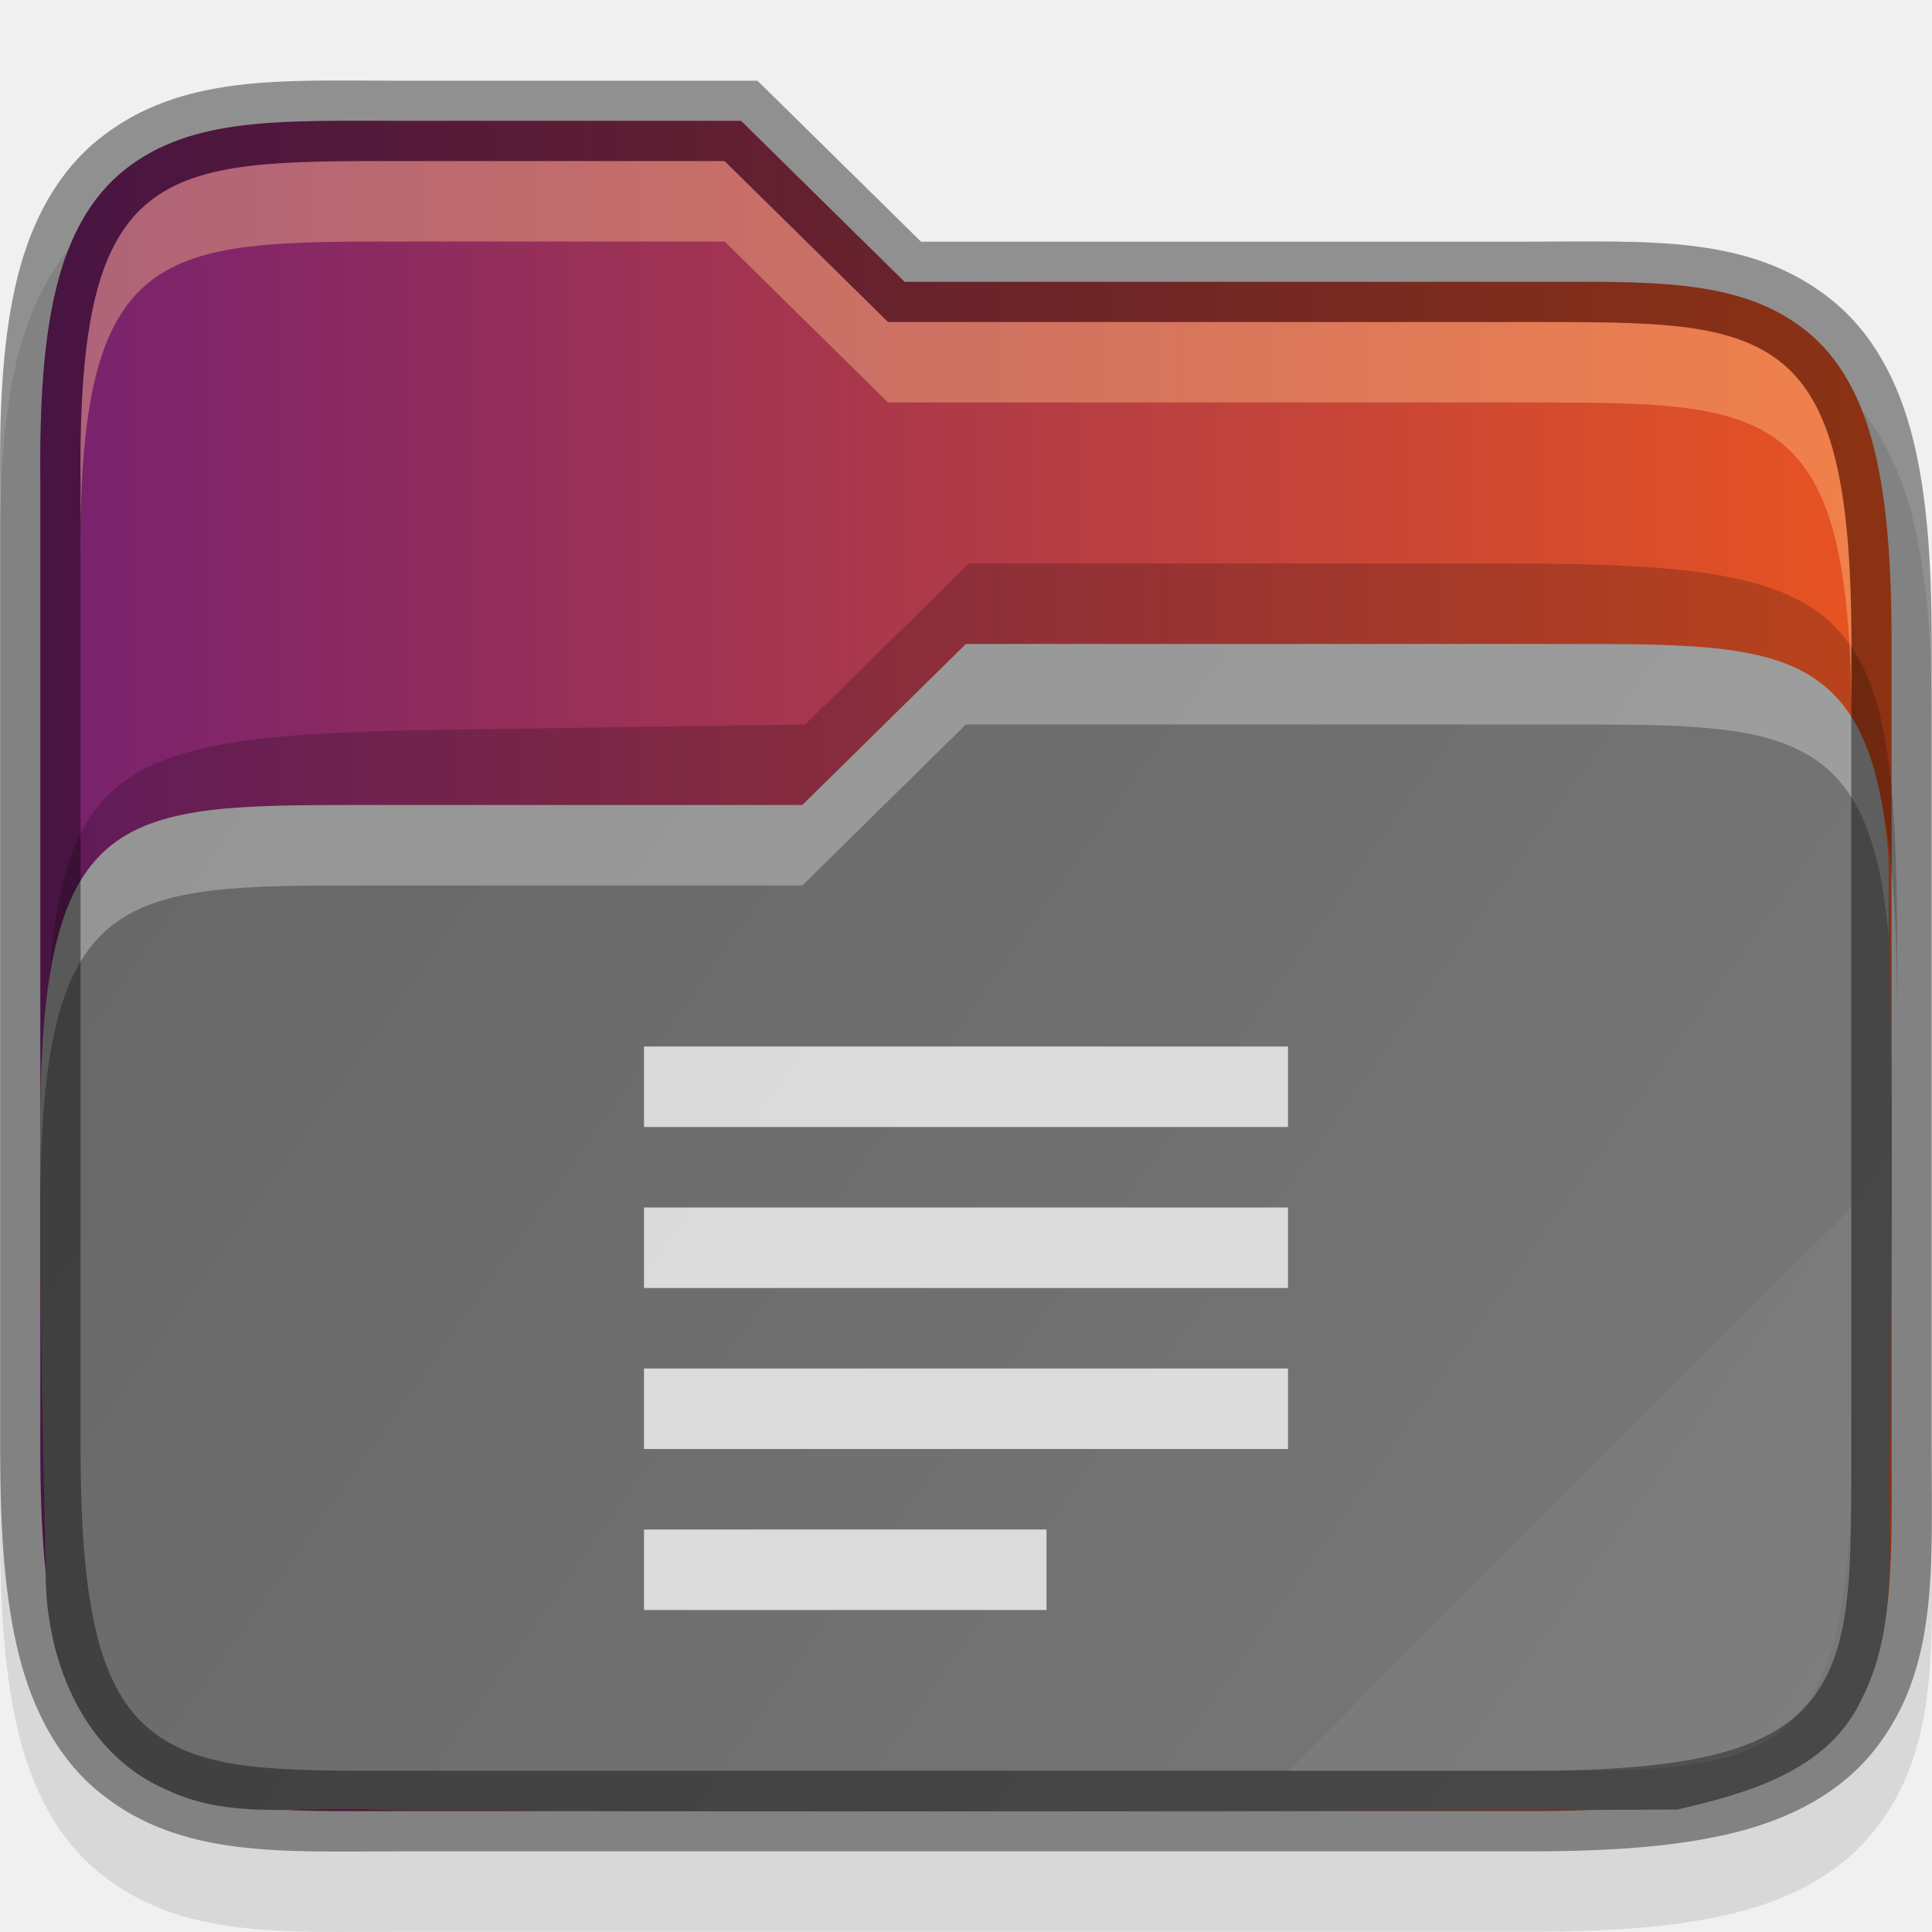
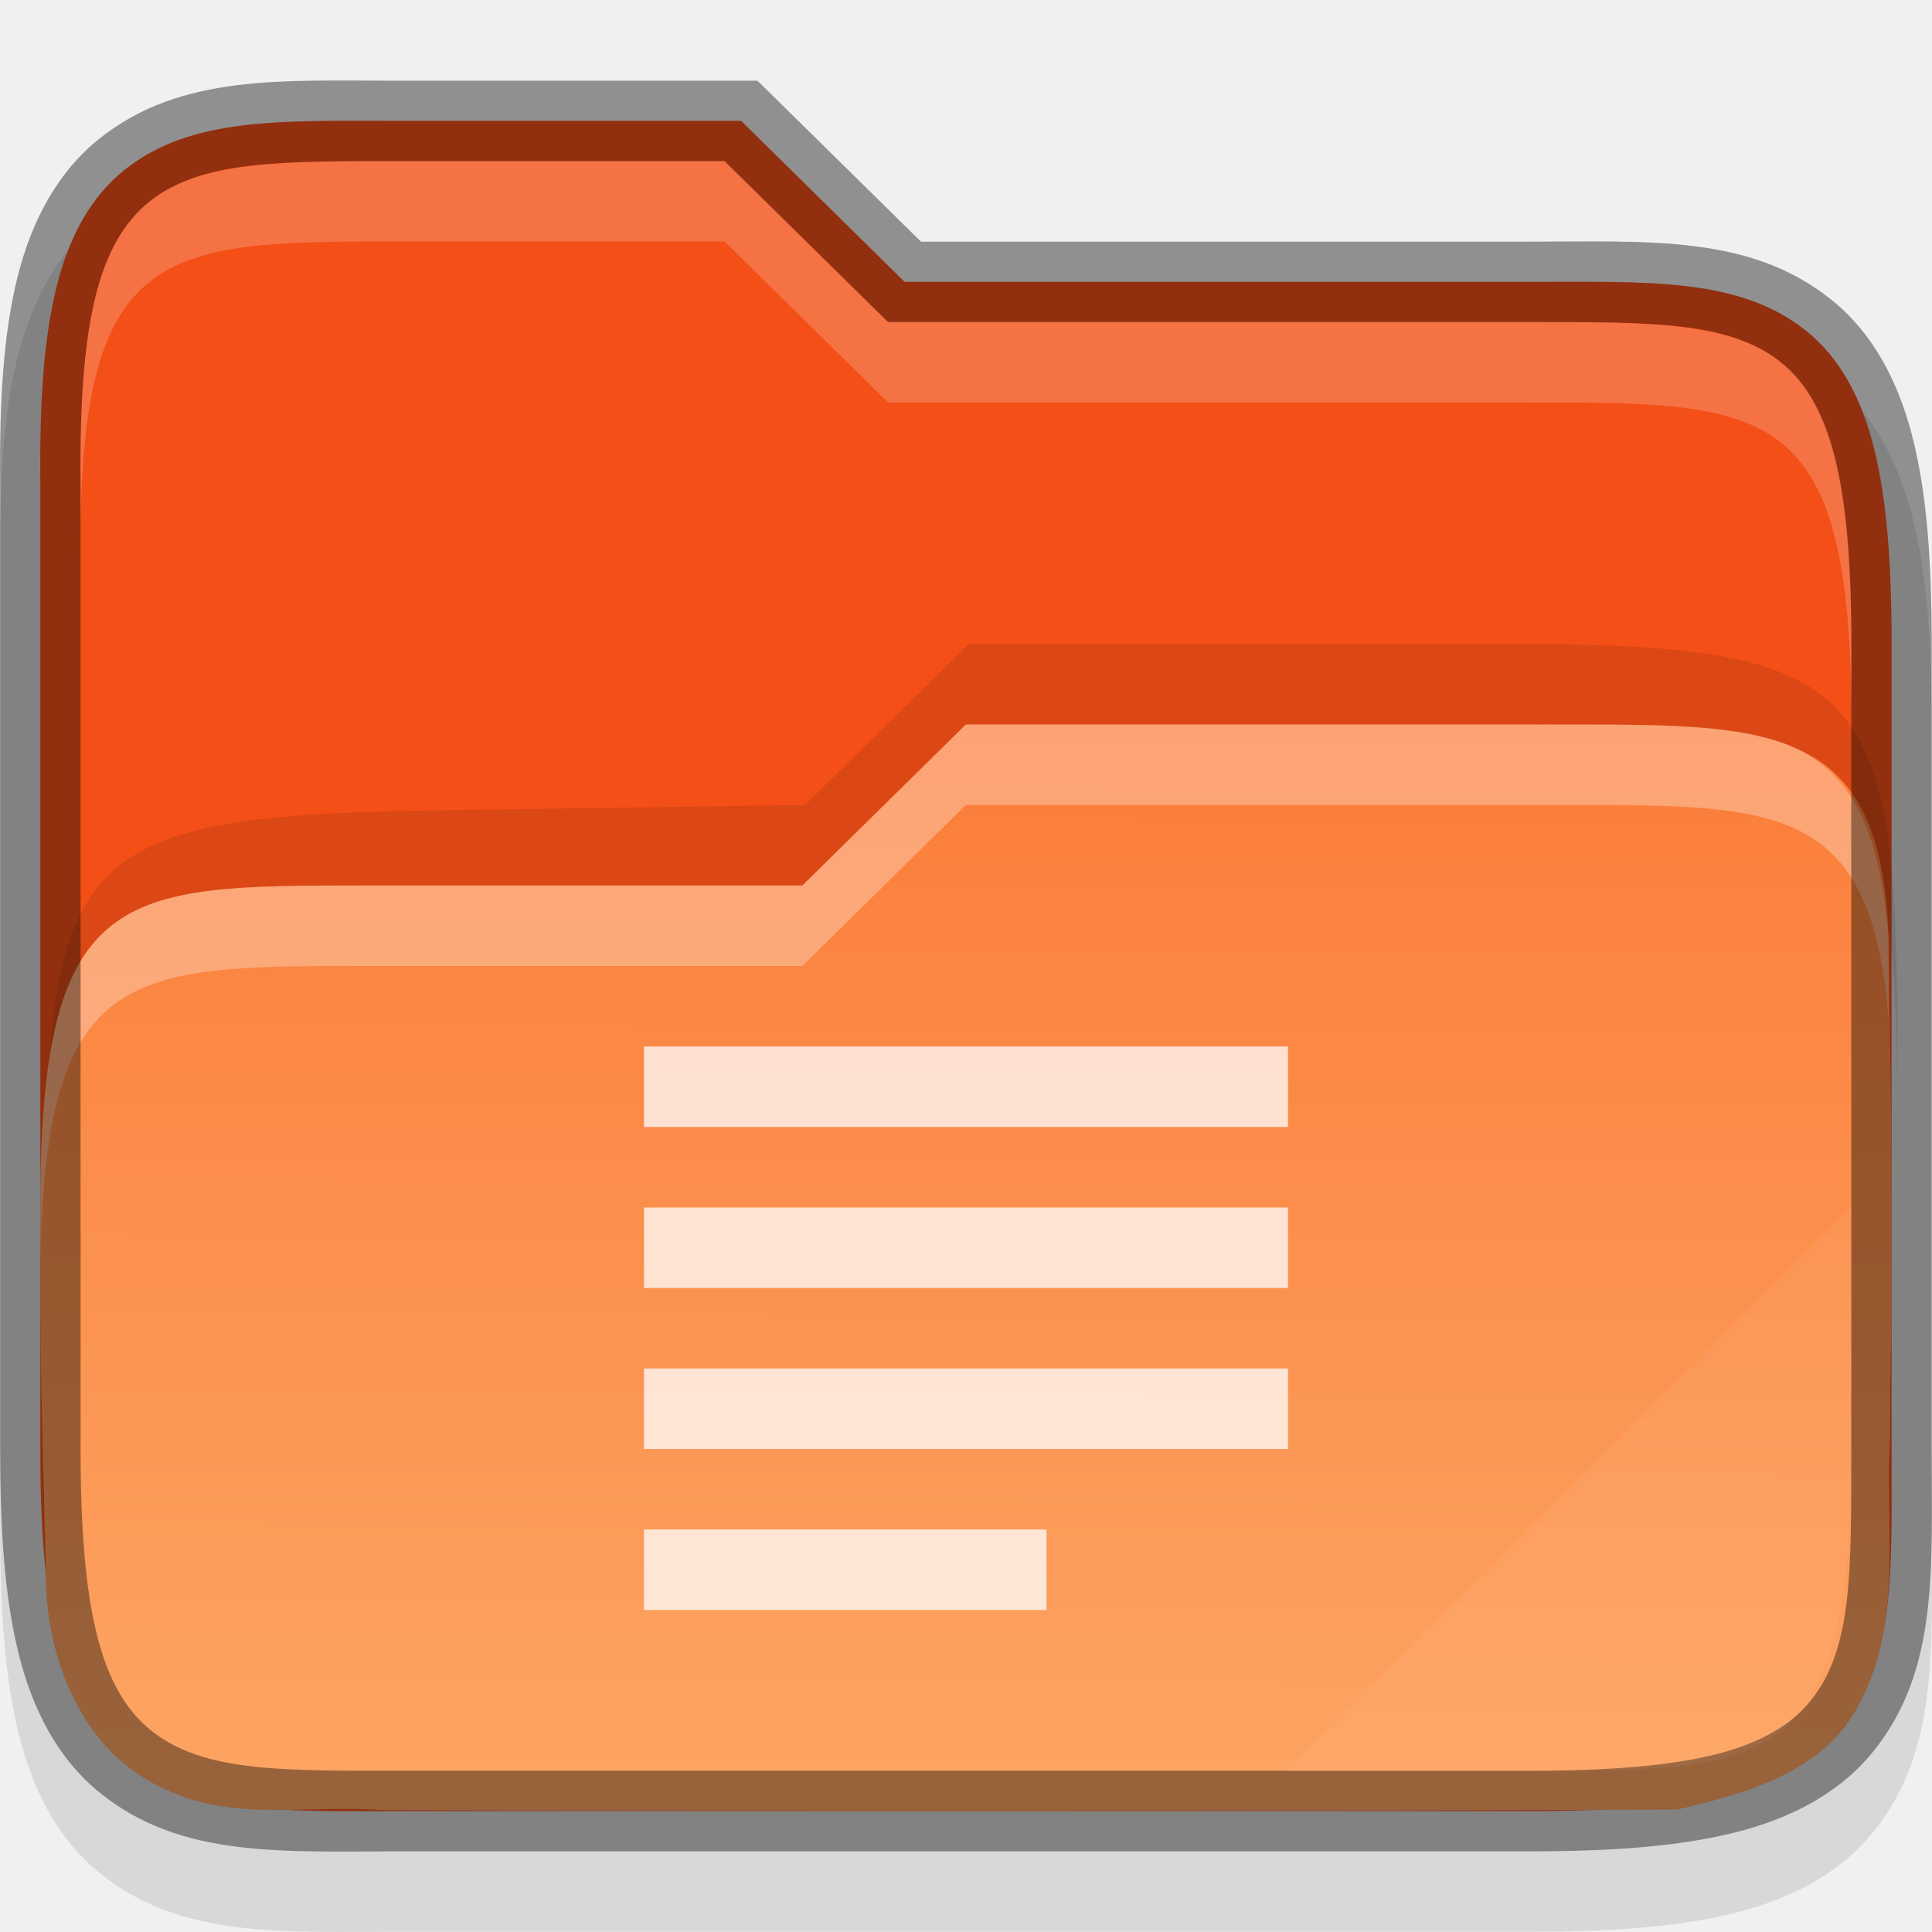
<svg xmlns="http://www.w3.org/2000/svg" xmlns:xlink="http://www.w3.org/1999/xlink" width="24" height="24" viewBox="0 0 24 24" version="1.1" id="svg1108">
  <defs id="defs1105">
-     <linearGradient id="linearGradient1909" x1="320" x2="344" y1="194" y2="211" gradientTransform="matrix(1.000056,0,0,0.9999528,-320.019,-185.9899)" gradientUnits="userSpaceOnUse">
-       <stop stop-color="#666" offset="0" id="stop27" />
-       <stop stop-color="#7a7a7a" offset="1" id="stop29" />
+     <linearGradient id="linearGradient1163">
+       <stop style="stop-color:#fb7c38;stop-opacity:1;" offset="0" id="stop1159" />
+       <stop style="stop-color:#fda463;stop-opacity:1" offset="1" id="stop1161" />
    </linearGradient>
-     <linearGradient id="linearGradient5495">
-       <stop style="stop-color:#77216f;stop-opacity:1" offset="0" id="stop5491" />
-       <stop style="stop-color:#e95420;stop-opacity:1" offset="1" id="stop5493" />
-     </linearGradient>
-     <linearGradient xlink:href="#linearGradient5495" id="linearGradient3286" x1="0.5" y1="12" x2="23.5" y2="12" gradientUnits="userSpaceOnUse" />
+     <linearGradient xlink:href="#linearGradient1163" id="linearGradient1165" x1="12.036" y1="9" x2="11.998" y2="22" gradientUnits="userSpaceOnUse" />
  </defs>
  <path d="m 5.001,2.003 c -1.488,0 -2.746,-0.09 -3.761,0.715 -0.524,0.416 -0.851,1.028 -1.025,1.734 -0.172,0.699 -0.224,1.52 -0.213,2.562 V 18.998 c 0,1.041 0.061,1.859 0.234,2.554 0.175,0.702 0.495,1.31 1.015,1.726 1.008,0.807 2.261,0.719 3.749,0.719 h 13.998 c 1.041,0 1.859,-0.061 2.554,-0.234 0.702,-0.175 1.31,-0.495 1.726,-1.015 0.807,-1.008 0.719,-2.261 0.719,-3.749 V 9.001 c 0,-1.041 -0.061,-1.859 -0.234,-2.554 C 23.587,5.745 23.268,5.137 22.747,4.721 21.739,3.914 20.486,4.002 18.998,4.002 H 11.441 L 9.41,2.003 Z" style="color:#000000;font-variant-ligatures:normal;font-variant-position:normal;font-variant-caps:normal;font-variant-numeric:normal;font-variant-alternates:normal;font-feature-settings:normal;text-indent:0;text-decoration-line:none;text-decoration-style:solid;text-decoration-color:#000000;text-transform:none;text-orientation:mixed;dominant-baseline:auto;white-space:normal;shape-padding:0;opacity:0.1;isolation:auto;mix-blend-mode:normal;solid-color:#000000;fill:#000000;fill-opacity:1;stroke-width:1;color-rendering:auto;image-rendering:auto;shape-rendering:auto" id="path1537" />
-   <path d="m 5.001,1.501 c -1.5,0 -2.617,-0.054 -3.451,0.607 C 1.133,2.439 0.856,2.938 0.701,3.569 0.545,4.201 0.49,4.985 0.501,6.006 V 17.999 c 0,1.021 0.061,1.803 0.219,2.433 0.157,0.63 0.43,1.126 0.844,1.457 0.828,0.662 1.937,0.609 3.437,0.609 H 18.999 c 1.021,0 1.803,-0.061 2.433,-0.219 0.63,-0.158 1.126,-0.43 1.457,-0.844 0.663,-0.828 0.609,-1.937 0.609,-3.437 V 8 c 0,-1.021 -0.061,-1.803 -0.219,-2.433 C 23.123,4.937 22.851,4.441 22.437,4.11 21.609,3.448 20.499,3.501 18.999,3.501 H 11.237 L 9.206,1.501 Z" style="color:#000000;font-variant-ligatures:normal;font-variant-position:normal;font-variant-caps:normal;font-variant-numeric:normal;font-variant-alternates:normal;font-feature-settings:normal;text-indent:0;text-decoration-line:none;text-decoration-style:solid;text-decoration-color:#000000;text-transform:none;text-orientation:mixed;dominant-baseline:auto;white-space:normal;shape-padding:0;isolation:auto;mix-blend-mode:normal;solid-color:#000000;fill:url(#linearGradient3286);fill-opacity:1.0;stroke-width:1;color-rendering:auto;image-rendering:auto;shape-rendering:auto" id="path896" />
-   <path d="M 12.036,7 10.002,9 5.442,9.066 C 1.022,9.14 0.567,9.521 0.567,13.934 v 1 c 0,-4.412 0.455,-4.794 4.875,-4.867 L 10.002,10 12.036,8 h 6.656 c 4.421,0 4.875,0.453 4.875,4.865 v -1 C 23.567,7.453 23.113,7 18.692,7 Z" style="color:#000000;opacity:0.2;fill:#000000;fill-opacity:1" id="path1925" />
-   <path d="M 11.999,8 9.967,10 H 4.497 c -2.965,0 -3.973,0.015 -3.997,3.873 -3.0002e-4,2.53 0.01,3.06 0.068,5.589 -0.022,1.09 0.429,2.309 1.496,2.769 0.831,0.403 1.784,0.187 2.672,0.254 5.366,0.023 10.735,0.016 16.099,-0.006 0.864,-0.199 1.865,-0.477 2.28,-1.35 0.536,-1.022 0.288,-2.217 0.367,-3.32 0,-1.686 0.016,-1.37 0.017,-3.056 v -0.728 c -8e-4,-1.126 -0.023,-2.252 -0.039,-3.377 C 23.242,8.005 22.113,8 19.499,8 Z" color="#000000" fill="url(#linearGradient1909)" id="path42" style="fill:url(#linearGradient1909);stroke-width:1" />
-   <path id="path2428" style="color:#000000;opacity:0.3;fill:#ffffff;stroke-width:1" d="M 11.998,8 9.967,10 H 4.496 C 1.532,10 0.524,10.016 0.5,13.873 0.5,14.167 0.502,14.46 0.502,14.754 0.547,11.022 1.564,11 4.496,11 H 9.967 L 11.998,9 H 19.5 c 2.614,0 3.742,0.005 3.961,2.648 v -1 C 23.242,8.005 22.114,8 19.5,8 Z" />
+   <path d="m 5.001,1.501 c -1.5,0 -2.617,-0.054 -3.451,0.607 C 1.133,2.439 0.856,2.938 0.701,3.569 0.545,4.201 0.49,4.985 0.501,6.006 V 17.999 c 0,1.021 0.061,1.803 0.219,2.433 0.157,0.63 0.43,1.126 0.844,1.457 0.828,0.662 1.937,0.609 3.437,0.609 H 18.999 c 1.021,0 1.803,-0.061 2.433,-0.219 0.63,-0.158 1.126,-0.43 1.457,-0.844 0.663,-0.828 0.609,-1.937 0.609,-3.437 V 8 c 0,-1.021 -0.061,-1.803 -0.219,-2.433 C 23.123,4.937 22.851,4.441 22.437,4.11 21.609,3.448 20.499,3.501 18.999,3.501 H 11.237 L 9.206,1.501 Z" style="color:#000000;font-variant-ligatures:normal;font-variant-position:normal;font-variant-caps:normal;font-variant-numeric:normal;font-variant-alternates:normal;font-feature-settings:normal;text-indent:0;text-decoration-line:none;text-decoration-style:solid;text-decoration-color:#000000;text-transform:none;text-orientation:mixed;dominant-baseline:auto;white-space:normal;shape-padding:0;isolation:auto;mix-blend-mode:normal;solid-color:#000000;fill:#f34f17;fill-opacity:1;stroke-width:1;color-rendering:auto;image-rendering:auto;shape-rendering:auto" id="path896" />
+   <path d="m 12.036,8 -2.033,2 -4.56,0.066 c -4.42,0.073 -4.875,0.455 -4.875,4.867 v 1 c 0,-4.412 0.455,-4.794 4.875,-4.867 l 4.56,-0.066 2.033,-2 H 18.692 c 4.421,0 4.875,0.453 4.875,4.865 v -1 c 0,-4.412 -0.454,-4.865 -4.875,-4.865 z" style="color:#000000;opacity:0.1;fill:#000000;fill-opacity:1" id="path1925" />
+   <path d="M 11.999,9 9.967,11 H 4.497 c -2.965,0 -3.973,0.015 -3.997,3.873 -3.001e-4,2.53 0.01,2.06 0.068,4.589 -0.022,1.09 0.429,2.309 1.496,2.769 0.831,0.403 1.784,0.187 2.672,0.254 5.366,0.023 10.735,0.016 16.099,-0.006 0.864,-0.199 1.865,-0.477 2.28,-1.35 0.536,-1.022 0.288,-2.217 0.367,-3.32 0,-1.686 0.016,-0.37 0.017,-2.056 v -0.728 c -8e-4,-1.126 -0.023,-2.252 -0.039,-3.377 -0.091,-2.601 -1.348,-2.648 -3.962,-2.648 z" style="color:#000000;fill:url(#linearGradient1165);stroke-width:1;fill-opacity:1" id="path860" />
+   <path id="path2428" style="color:#000000;opacity:0.3;fill:#ffffff;stroke-width:1" d="m 11.998,9 -2.031,2 H 4.496 c -2.965,0 -3.972,0.016 -3.996,3.873 -3.482e-5,0.294 0.002,0.587 0.002,0.881 0.045,-3.732 1.062,-3.754 3.994,-3.754 h 5.471 l 2.031,-2 h 7.502 c 2.614,0 3.742,0.005 3.961,2.648 v -1 C 23.242,9.005 22.114,9 19.5,9 Z" />
  <path d="m 5.001,1.003 c -1.488,0 -2.746,-0.09 -3.761,0.715 -0.524,0.416 -0.851,1.028 -1.025,1.734 -0.172,0.699 -0.224,1.52 -0.213,2.562 V 17.999 c 0,1.04 0.058,1.859 0.232,2.554 0.175,0.702 0.497,1.31 1.017,1.726 1.008,0.807 2.261,0.719 3.749,0.719 h 13.997 c 1.041,0 1.859,-0.061 2.554,-0.234 0.702,-0.175 1.31,-0.495 1.726,-1.015 0.807,-1.008 0.719,-2.261 0.719,-3.749 V 8.001 c 0,-1.04 -0.06,-1.859 -0.234,-2.554 C 23.587,4.746 23.268,4.137 22.747,3.721 21.739,2.914 20.486,3.002 18.998,3.002 H 11.441 L 9.41,1.003 Z m 0,1 h 3.999 l 2.031,1.999 h 7.967 c 1.512,0 2.477,-0.018 3.124,0.5 0.307,0.246 0.53,0.629 0.67,1.187 0.141,0.565 0.205,1.311 0.205,2.312 v 9.997 c 0,1.511 0.018,2.476 -0.5,3.124 -0.246,0.307 -0.629,0.532 -1.187,0.672 -0.565,0.141 -1.311,0.203 -2.312,0.203 H 5.001 c -1.512,0 -2.477,0.018 -3.124,-0.5 C 1.569,21.252 1.344,20.869 1.204,20.31 1.063,19.746 1.001,18.999 1.001,17.999 V 6.006 6.002 C 0.991,5.001 1.046,4.254 1.185,3.69 1.322,3.133 1.551,2.748 1.861,2.503 2.514,1.984 3.489,2.003 5.001,2.003 Z" style="color:#000000;opacity:0.4;fill:#000000;stroke-width:1;-inkscape-stroke:none" id="path1310" />
-   <path d="m 9.001,2 2.031,2 h 7.968 C 22,4 23,4 23,8 V 9 C 23,5 22,5 19,5 h -7.968 L 9.001,3 H 5.001 C 2.001,3 0.958,3 1.001,7 V 6 C 0.958,2 2.001,2 5.001,2 Z" style="color:#000000;opacity:0.4;fill:#fec589;stroke-width:1" id="path2827" />
+   <path d="m 9.001,2 2.031,2 h 7.968 C 22,4 23,4 23,8 V 9 C 23,5 22,5 19,5 h -7.968 L 9.001,3 H 5.001 C 2.001,3 0.958,3 1.001,7 V 6 C 0.958,2 2.001,2 5.001,2 Z" style="color:#000000;opacity:0.2;fill:#ffffff;stroke-width:1;fill-opacity:1" id="path2827" />
+   <path d="m 23,15 -7,7 h 2.999 c 3.001,0 4.001,0 4.001,-4.001 z" style="color:#000000;opacity:0.05;fill:#ffffff;stroke-width:1" id="path2126" />
  <path id="rect859" style="opacity:0.75;fill:#ffffff;stroke-width:1.069" d="m 8,13 v 1 h 8 v -1 z m 0,2 v 1 h 8 v -1 z m 0,2 v 1 h 8 v -1 z m 0,2 v 1 h 5 v -1 z" />
-   <path d="m 23,15 -7,7 h 2.999 c 3.001,0 4.001,0 4.001,-4.001 z" style="color:#000000;opacity:0.05;fill:#ffffff;stroke-width:1" id="path3054" />
</svg>
